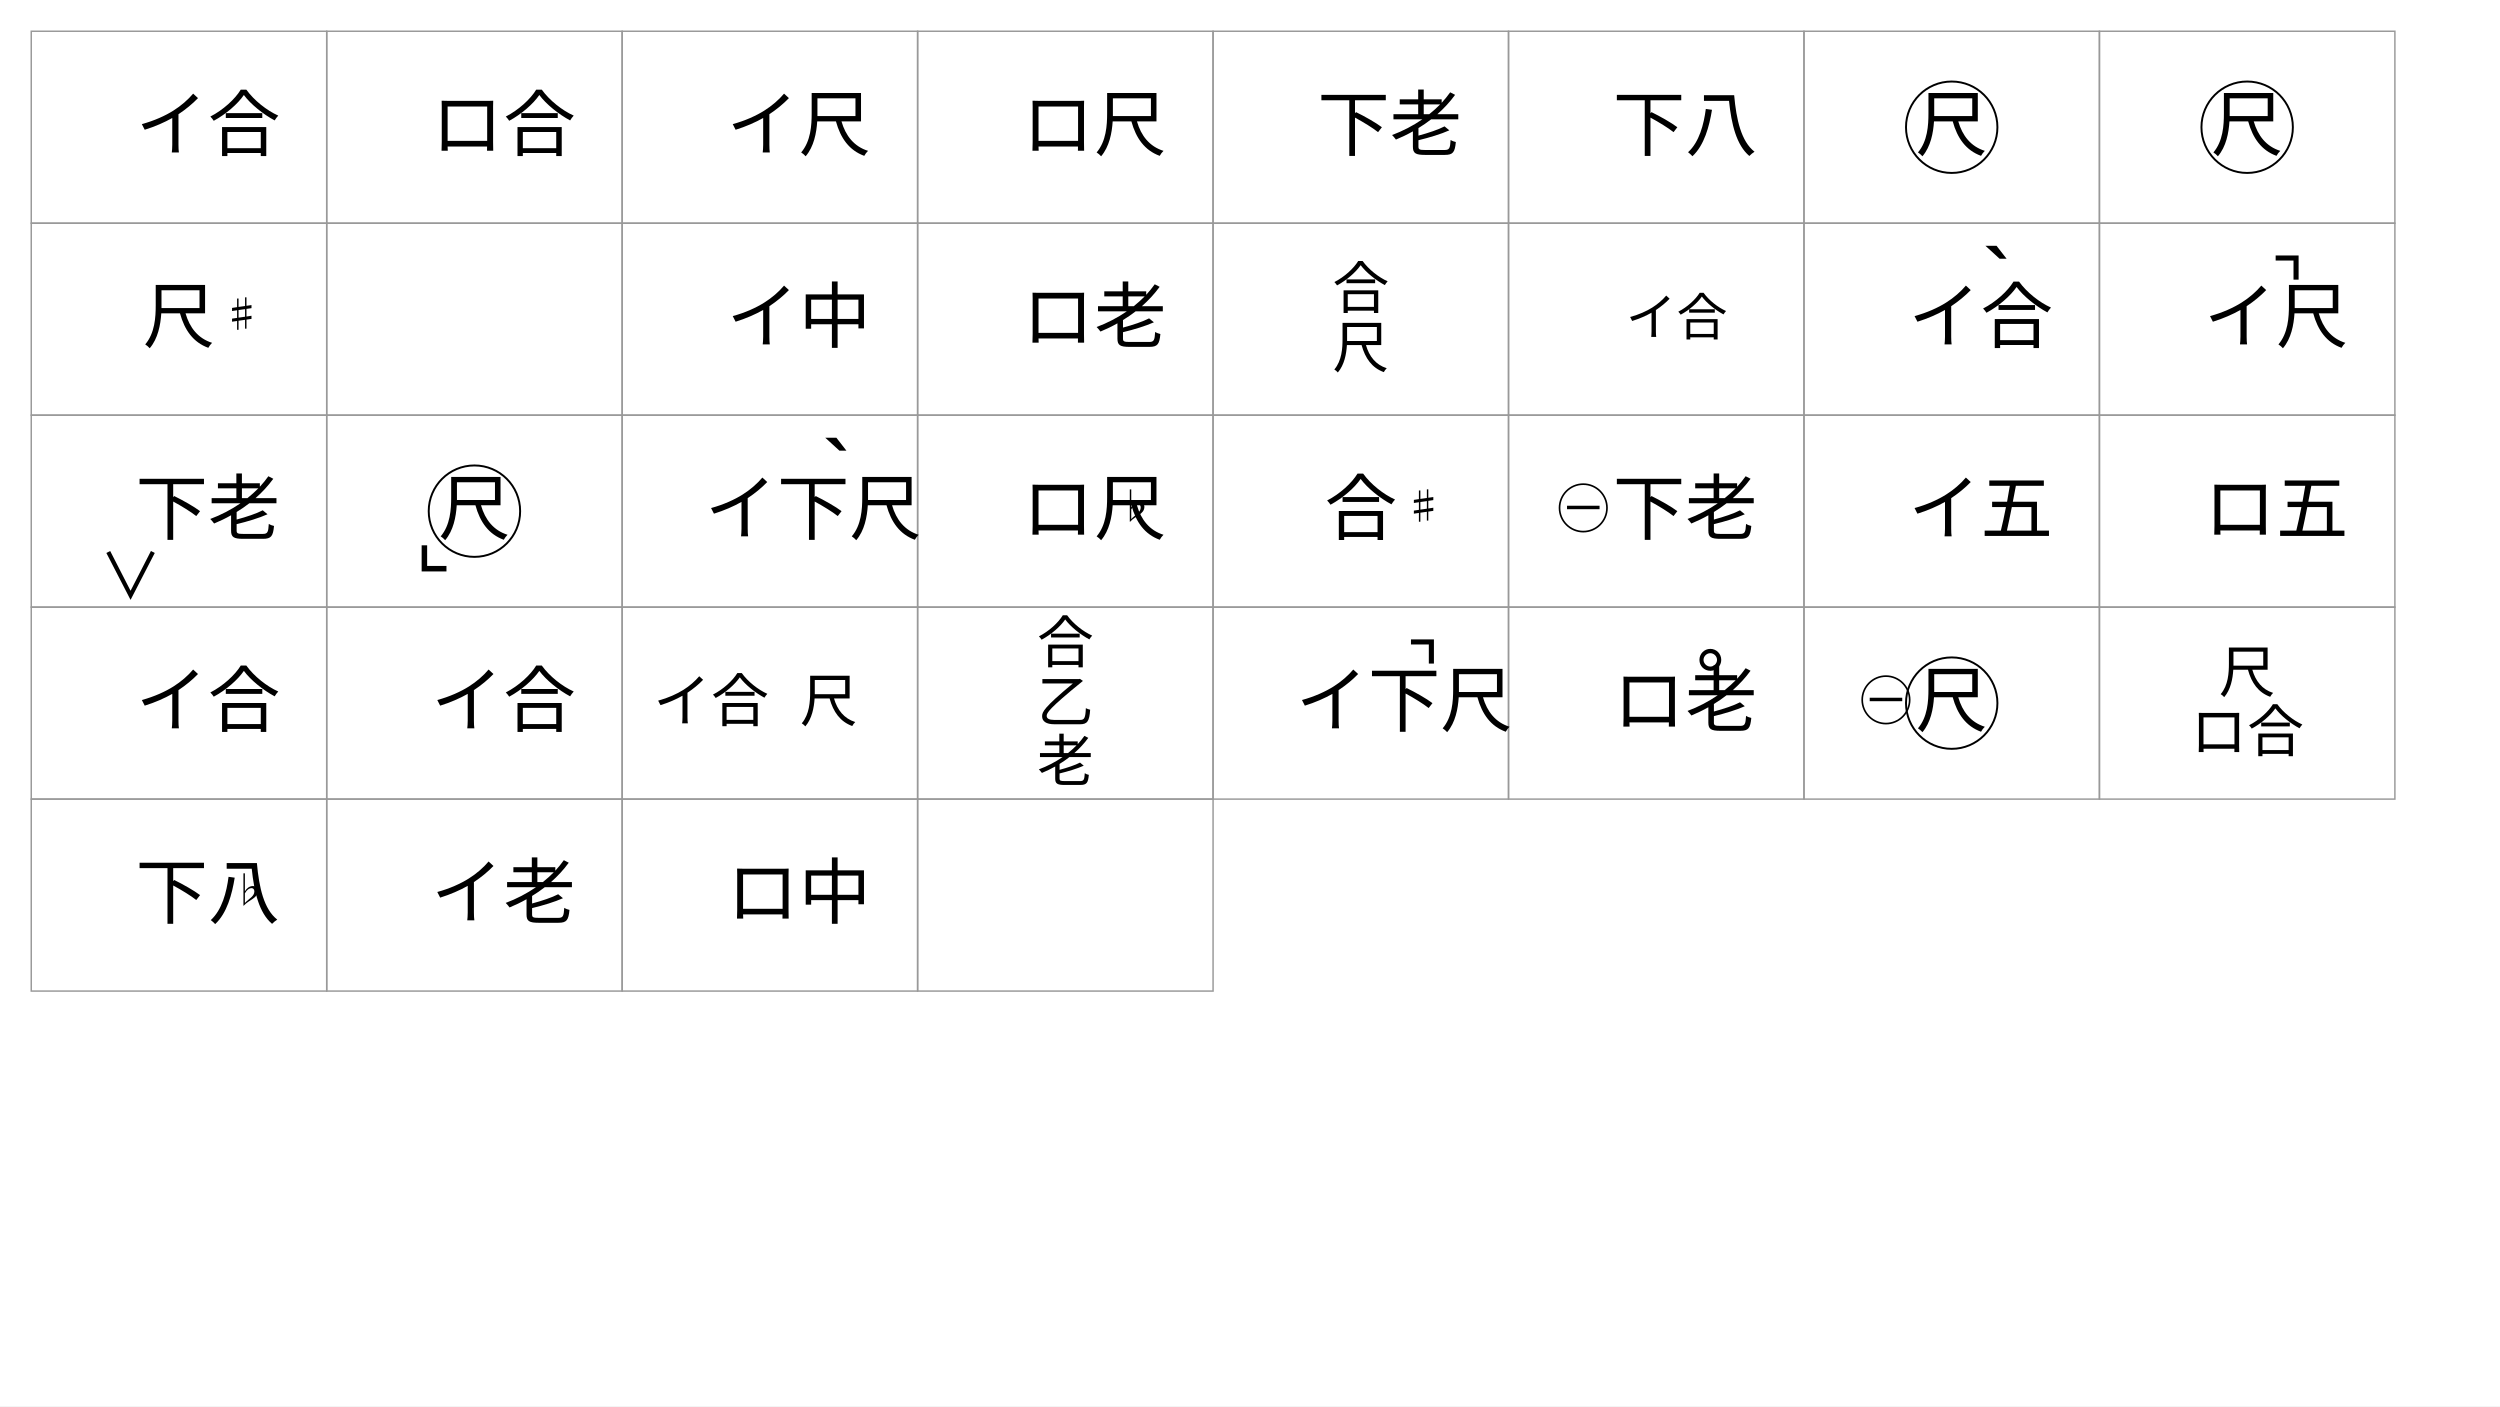
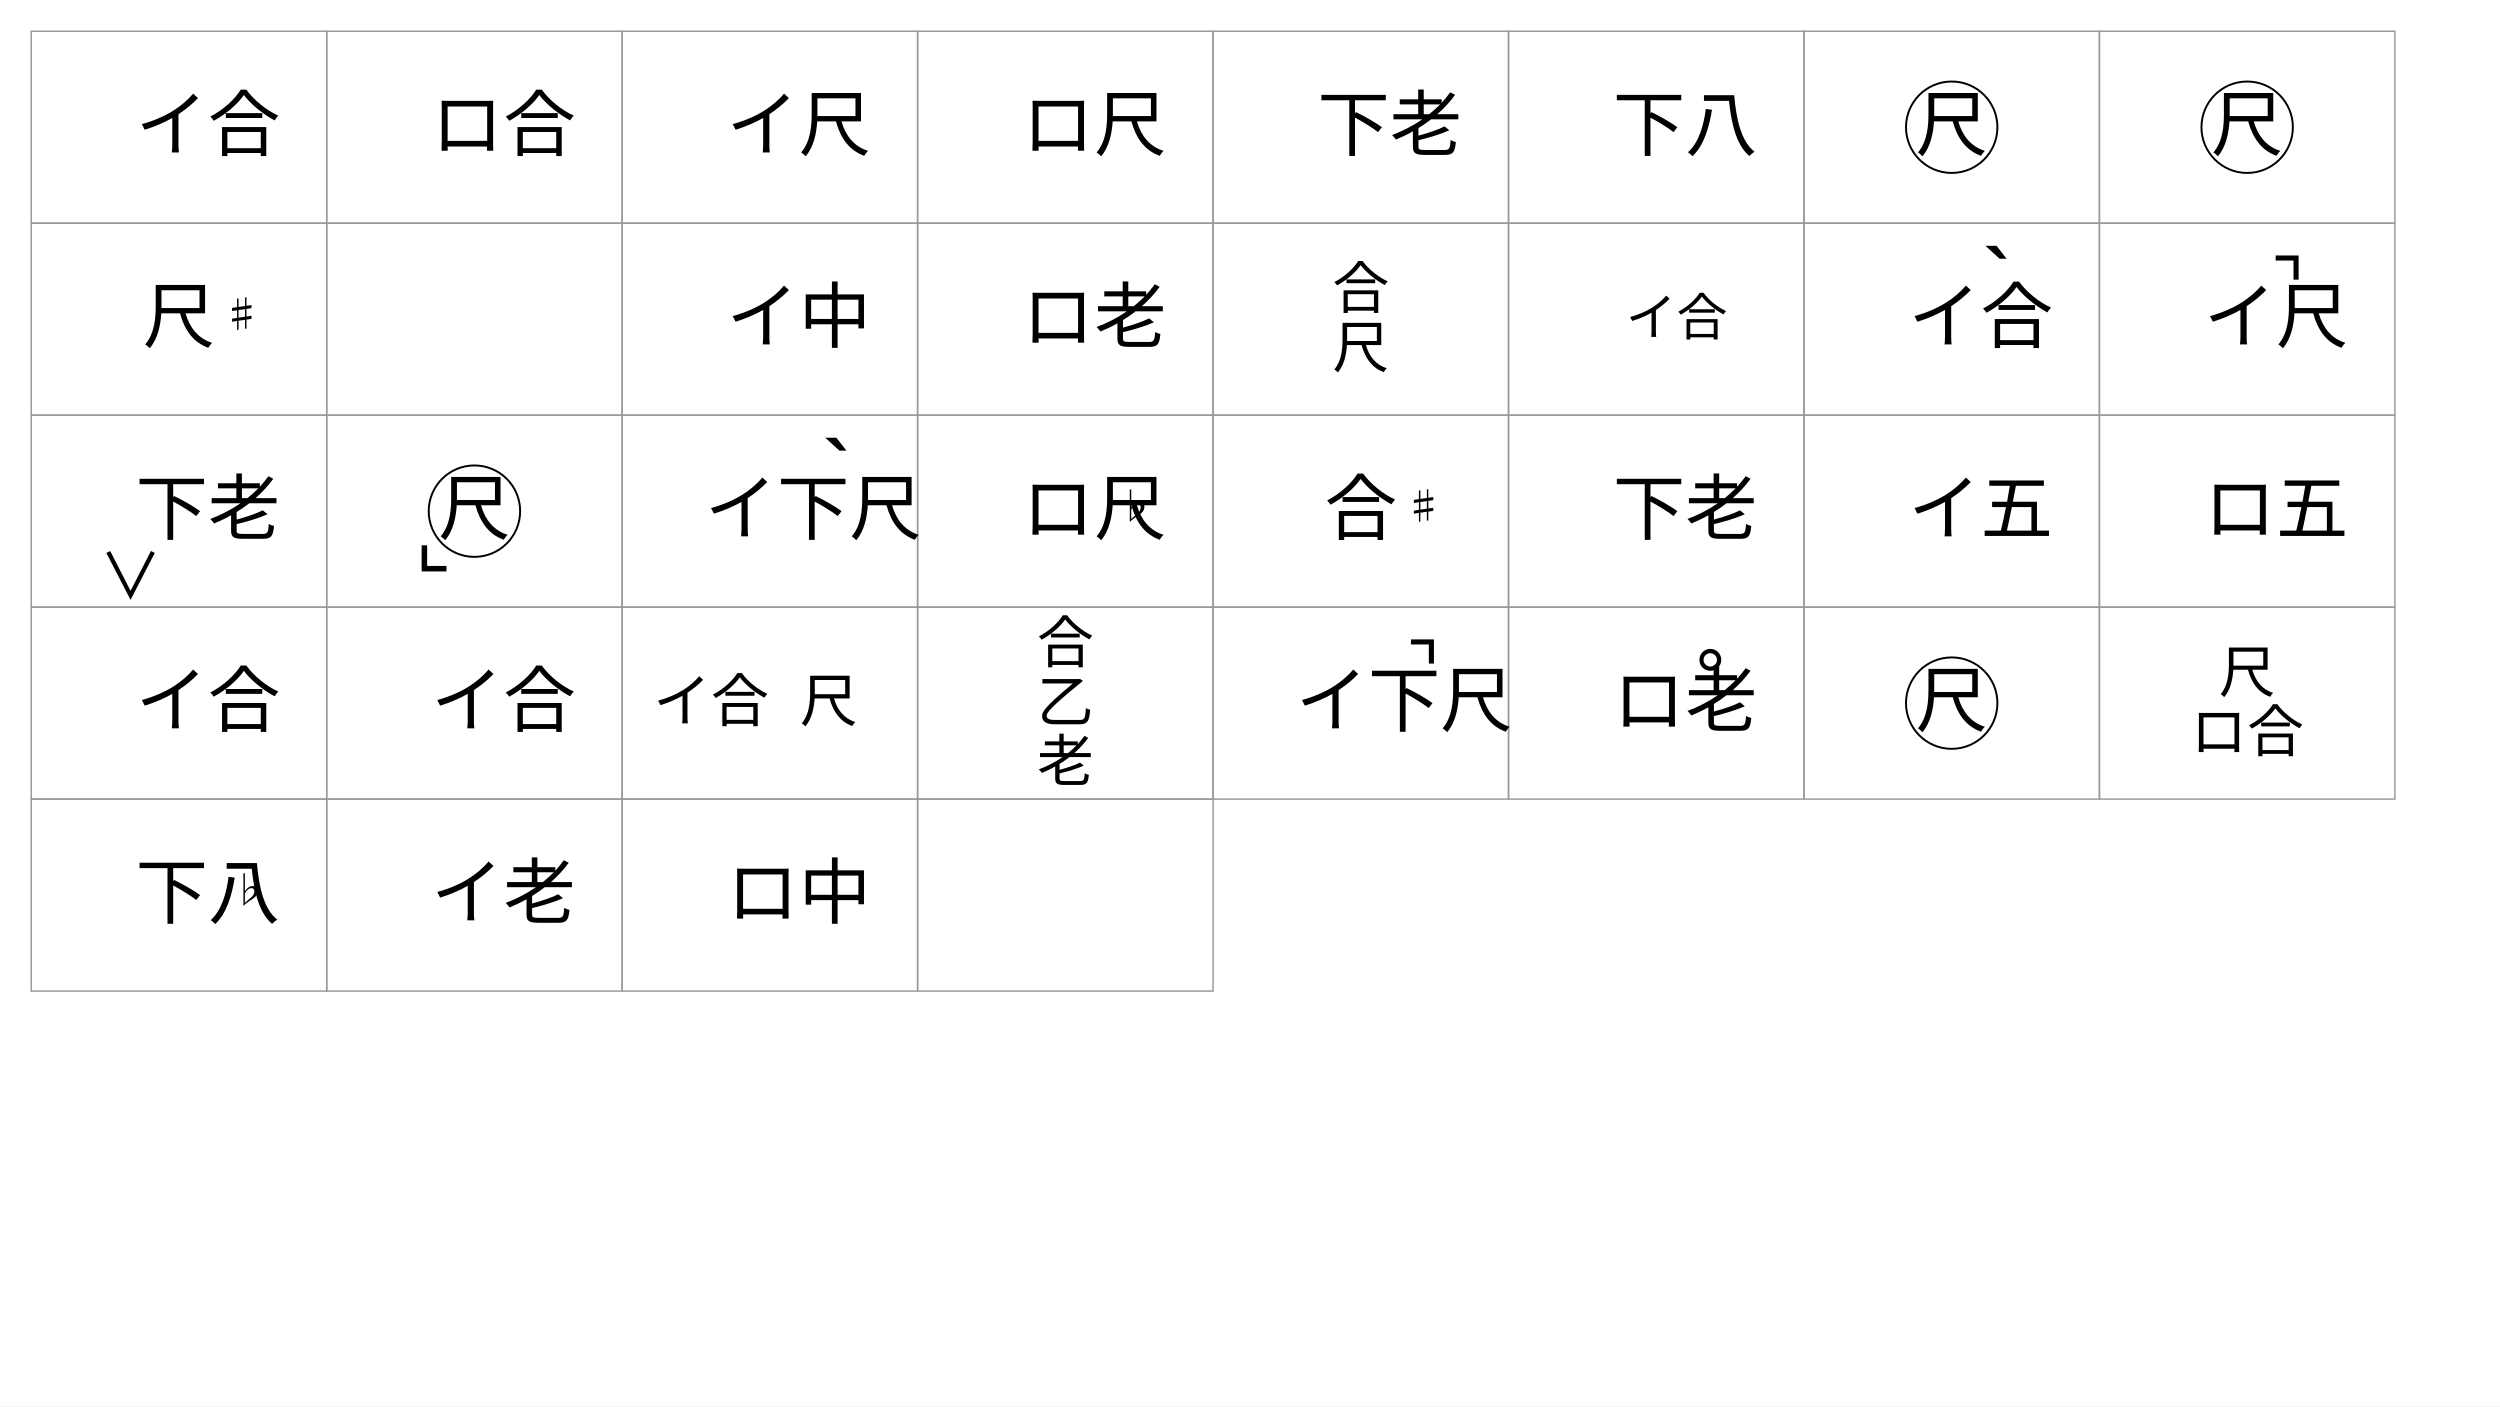
<svg xmlns="http://www.w3.org/2000/svg" width="1280" height="720" viewBox="0 0 1280 720">
  <rect width="100%" height="100%" fill="white" />
  <rect x="16" y="16" width="151.273" height="98.286" fill="none" stroke="#999999" stroke-width="0.75" />
  <rect x="167.273" y="16" width="151.273" height="98.286" fill="none" stroke="#999999" stroke-width="0.75" />
  <rect x="318.545" y="16" width="151.273" height="98.286" fill="none" stroke="#999999" stroke-width="0.75" />
  <rect x="469.818" y="16" width="151.273" height="98.286" fill="none" stroke="#999999" stroke-width="0.75" />
  <rect x="621.091" y="16" width="151.273" height="98.286" fill="none" stroke="#999999" stroke-width="0.75" />
  <rect x="772.364" y="16" width="151.273" height="98.286" fill="none" stroke="#999999" stroke-width="0.75" />
  <rect x="923.636" y="16" width="151.273" height="98.286" fill="none" stroke="#999999" stroke-width="0.75" />
  <rect x="1074.91" y="16" width="151.273" height="98.286" fill="none" stroke="#999999" stroke-width="0.75" />
  <text x="69.436" y="76.909" font-family="Hiragino Kaku Gothic ProN, 'Yu Gothic', Meiryo, MS Gothic, Noto Sans CJK JP, sans-serif" font-size="37" fill="black" textLength="44.4" lengthAdjust="spacingAndGlyphs">イ合</text>
  <text x="220.709" y="76.909" font-family="Hiragino Kaku Gothic ProN, 'Yu Gothic', Meiryo, MS Gothic, Noto Sans CJK JP, sans-serif" font-size="37" fill="black" textLength="44.4" lengthAdjust="spacingAndGlyphs">ロ合</text>
  <text x="371.982" y="76.909" font-family="Hiragino Kaku Gothic ProN, 'Yu Gothic', Meiryo, MS Gothic, Noto Sans CJK JP, sans-serif" font-size="37" fill="black" textLength="44.4" lengthAdjust="spacingAndGlyphs">イ尺</text>
  <text x="523.255" y="76.909" font-family="Hiragino Kaku Gothic ProN, 'Yu Gothic', Meiryo, MS Gothic, Noto Sans CJK JP, sans-serif" font-size="37" fill="black" textLength="44.4" lengthAdjust="spacingAndGlyphs">ロ尺</text>
  <text x="674.527" y="76.909" font-family="Hiragino Kaku Gothic ProN, 'Yu Gothic', Meiryo, MS Gothic, Noto Sans CJK JP, sans-serif" font-size="37" fill="black" textLength="44.4" lengthAdjust="spacingAndGlyphs">下老</text>
  <text x="825.8" y="76.909" font-family="Hiragino Kaku Gothic ProN, 'Yu Gothic', Meiryo, MS Gothic, Noto Sans CJK JP, sans-serif" font-size="37" fill="black" textLength="44.4" lengthAdjust="spacingAndGlyphs">下八</text>
  <circle cx="999.273" cy="65.143" r="23.402" fill="none" stroke="black" stroke-width="1" />
  <text x="999.273" y="76.909" text-anchor="middle" font-family="Hiragino Kaku Gothic ProN, 'Yu Gothic', Meiryo, MS Gothic, Noto Sans CJK JP, sans-serif" font-size="37" fill="black">尺</text>
  <circle cx="1150.545" cy="65.143" r="23.402" fill="none" stroke="black" stroke-width="1" />
  <text x="1150.545" y="76.909" text-anchor="middle" font-family="Hiragino Kaku Gothic ProN, 'Yu Gothic', Meiryo, MS Gothic, Noto Sans CJK JP, sans-serif" font-size="37" fill="black">尺</text>
  <rect x="16" y="114.286" width="151.273" height="98.286" fill="none" stroke="#999999" stroke-width="0.75" />
  <rect x="167.273" y="114.286" width="151.273" height="98.286" fill="none" stroke="#999999" stroke-width="0.75" />
  <rect x="318.545" y="114.286" width="151.273" height="98.286" fill="none" stroke="#999999" stroke-width="0.75" />
  <rect x="469.818" y="114.286" width="151.273" height="98.286" fill="none" stroke="#999999" stroke-width="0.75" />
  <rect x="621.091" y="114.286" width="151.273" height="98.286" fill="none" stroke="#999999" stroke-width="0.75" />
  <rect x="772.364" y="114.286" width="151.273" height="98.286" fill="none" stroke="#999999" stroke-width="0.75" />
  <rect x="923.636" y="114.286" width="151.273" height="98.286" fill="none" stroke="#999999" stroke-width="0.75" />
  <rect x="1074.91" y="114.286" width="151.273" height="98.286" fill="none" stroke="#999999" stroke-width="0.75" />
  <text x="91.636" y="175.195" text-anchor="middle" font-family="Hiragino Kaku Gothic ProN, 'Yu Gothic', Meiryo, MS Gothic, Noto Sans CJK JP, sans-serif" font-size="37" fill="black">尺</text>
  <text x="123.826" y="167.795" text-anchor="middle" font-family="Hiragino Kaku Gothic ProN, 'Yu Gothic', Meiryo, MS Gothic, Noto Sans CJK JP, sans-serif" font-size="19" fill="black">♯</text>
  <text x="371.982" y="175.195" font-family="Hiragino Kaku Gothic ProN, 'Yu Gothic', Meiryo, MS Gothic, Noto Sans CJK JP, sans-serif" font-size="37" fill="black" textLength="44.4" lengthAdjust="spacingAndGlyphs">イ中</text>
  <text x="523.255" y="175.195" font-family="Hiragino Kaku Gothic ProN, 'Yu Gothic', Meiryo, MS Gothic, Noto Sans CJK JP, sans-serif" font-size="37" fill="black" textLength="44.4" lengthAdjust="spacingAndGlyphs">ロ老</text>
  <text x="696.727" y="157.925" text-anchor="middle" font-family="Hiragino Kaku Gothic ProN, 'Yu Gothic', Meiryo, MS Gothic, Noto Sans CJK JP, sans-serif" font-size="29" fill="black">合</text>
  <text x="696.727" y="188.265" text-anchor="middle" font-family="Hiragino Kaku Gothic ProN, 'Yu Gothic', Meiryo, MS Gothic, Noto Sans CJK JP, sans-serif" font-size="29" fill="black">尺</text>
  <text x="832.4" y="171.697" font-family="Hiragino Kaku Gothic ProN, 'Yu Gothic', Meiryo, MS Gothic, Noto Sans CJK JP, sans-serif" font-size="26" fill="black" textLength="31.2" lengthAdjust="spacingAndGlyphs">イ合</text>
  <text x="977.073" y="175.195" font-family="Hiragino Kaku Gothic ProN, 'Yu Gothic', Meiryo, MS Gothic, Noto Sans CJK JP, sans-serif" font-size="37" fill="black" textLength="44.4" lengthAdjust="spacingAndGlyphs">イ合</text>
  <text x="1024.433" y="171.865" text-anchor="middle" font-family="Hiragino Kaku Gothic ProN, 'Yu Gothic', Meiryo, MS Gothic, Noto Sans CJK JP, sans-serif" font-size="49" fill="black">｀</text>
  <text x="1128.345" y="175.195" font-family="Hiragino Kaku Gothic ProN, 'Yu Gothic', Meiryo, MS Gothic, Noto Sans CJK JP, sans-serif" font-size="37" fill="black" textLength="44.4" lengthAdjust="spacingAndGlyphs">イ尺</text>
  <text x="1171.388" y="158.915" text-anchor="middle" font-family="Hiragino Kaku Gothic ProN, 'Yu Gothic', Meiryo, MS Gothic, Noto Sans CJK JP, sans-serif" font-size="37" fill="black">⌝</text>
  <rect x="16" y="212.571" width="151.273" height="98.286" fill="none" stroke="#999999" stroke-width="0.75" />
  <rect x="167.273" y="212.571" width="151.273" height="98.286" fill="none" stroke="#999999" stroke-width="0.75" />
  <rect x="318.545" y="212.571" width="151.273" height="98.286" fill="none" stroke="#999999" stroke-width="0.75" />
  <rect x="469.818" y="212.571" width="151.273" height="98.286" fill="none" stroke="#999999" stroke-width="0.75" />
  <rect x="621.091" y="212.571" width="151.273" height="98.286" fill="none" stroke="#999999" stroke-width="0.75" />
  <rect x="772.364" y="212.571" width="151.273" height="98.286" fill="none" stroke="#999999" stroke-width="0.75" />
  <rect x="923.636" y="212.571" width="151.273" height="98.286" fill="none" stroke="#999999" stroke-width="0.75" />
  <rect x="1074.91" y="212.571" width="151.273" height="98.286" fill="none" stroke="#999999" stroke-width="0.75" />
  <text x="69.436" y="273.48" font-family="Hiragino Kaku Gothic ProN, 'Yu Gothic', Meiryo, MS Gothic, Noto Sans CJK JP, sans-serif" font-size="37" fill="black" textLength="44.4" lengthAdjust="spacingAndGlyphs">下老</text>
  <text x="66.846" y="306.417" text-anchor="middle" font-family="Hiragino Kaku Gothic ProN, 'Yu Gothic', Meiryo, MS Gothic, Noto Sans CJK JP, sans-serif" font-size="32" fill="black">∨</text>
  <circle cx="242.909" cy="261.714" r="23.402" fill="none" stroke="black" stroke-width="1" />
  <text x="242.909" y="273.48" text-anchor="middle" font-family="Hiragino Kaku Gothic ProN, 'Yu Gothic', Meiryo, MS Gothic, Noto Sans CJK JP, sans-serif" font-size="37" fill="black">尺</text>
  <text x="221.819" y="289.76" text-anchor="middle" font-family="Hiragino Kaku Gothic ProN, 'Yu Gothic', Meiryo, MS Gothic, Noto Sans CJK JP, sans-serif" font-size="40" fill="black">⌞</text>
  <text x="360.882" y="273.48" font-family="Hiragino Kaku Gothic ProN, 'Yu Gothic', Meiryo, MS Gothic, Noto Sans CJK JP, sans-serif" font-size="37" fill="black" textLength="66.6" lengthAdjust="spacingAndGlyphs">イ下尺</text>
  <text x="430.442" y="270.15" text-anchor="middle" font-family="Hiragino Kaku Gothic ProN, 'Yu Gothic', Meiryo, MS Gothic, Noto Sans CJK JP, sans-serif" font-size="49" fill="black">｀</text>
  <text x="523.255" y="273.48" font-family="Hiragino Kaku Gothic ProN, 'Yu Gothic', Meiryo, MS Gothic, Noto Sans CJK JP, sans-serif" font-size="37" fill="black" textLength="44.4" lengthAdjust="spacingAndGlyphs">ロ尺</text>
  <text x="581.345" y="266.08" text-anchor="middle" font-family="Hiragino Kaku Gothic ProN, 'Yu Gothic', Meiryo, MS Gothic, Noto Sans CJK JP, sans-serif" font-size="19" fill="black">♭</text>
  <text x="696.727" y="273.48" text-anchor="middle" font-family="Hiragino Kaku Gothic ProN, 'Yu Gothic', Meiryo, MS Gothic, Noto Sans CJK JP, sans-serif" font-size="37" fill="black">合</text>
  <text x="728.917" y="266.08" text-anchor="middle" font-family="Hiragino Kaku Gothic ProN, 'Yu Gothic', Meiryo, MS Gothic, Noto Sans CJK JP, sans-serif" font-size="19" fill="black">♯</text>
  <text x="825.8" y="273.48" font-family="Hiragino Kaku Gothic ProN, 'Yu Gothic', Meiryo, MS Gothic, Noto Sans CJK JP, sans-serif" font-size="37" fill="black" textLength="44.4" lengthAdjust="spacingAndGlyphs">下老</text>
-   <text x="810.63" y="270.3" text-anchor="middle" font-family="Hiragino Kaku Gothic ProN, 'Yu Gothic', Meiryo, MS Gothic, Noto Sans CJK JP, sans-serif" font-size="27" fill="black">㊀</text>
  <text x="977.073" y="273.48" font-family="Hiragino Kaku Gothic ProN, 'Yu Gothic', Meiryo, MS Gothic, Noto Sans CJK JP, sans-serif" font-size="37" fill="black" textLength="44.4" lengthAdjust="spacingAndGlyphs">イ五</text>
  <text x="1128.345" y="273.48" font-family="Hiragino Kaku Gothic ProN, 'Yu Gothic', Meiryo, MS Gothic, Noto Sans CJK JP, sans-serif" font-size="37" fill="black" textLength="44.4" lengthAdjust="spacingAndGlyphs">ロ五</text>
  <rect x="16" y="310.857" width="151.273" height="98.286" fill="none" stroke="#999999" stroke-width="0.75" />
  <rect x="167.273" y="310.857" width="151.273" height="98.286" fill="none" stroke="#999999" stroke-width="0.75" />
  <rect x="318.545" y="310.857" width="151.273" height="98.286" fill="none" stroke="#999999" stroke-width="0.75" />
  <rect x="469.818" y="310.857" width="151.273" height="98.286" fill="none" stroke="#999999" stroke-width="0.75" />
  <rect x="621.091" y="310.857" width="151.273" height="98.286" fill="none" stroke="#999999" stroke-width="0.75" />
  <rect x="772.364" y="310.857" width="151.273" height="98.286" fill="none" stroke="#999999" stroke-width="0.75" />
  <rect x="923.636" y="310.857" width="151.273" height="98.286" fill="none" stroke="#999999" stroke-width="0.75" />
  <rect x="1074.91" y="310.857" width="151.273" height="98.286" fill="none" stroke="#999999" stroke-width="0.75" />
  <text x="69.436" y="371.766" font-family="Hiragino Kaku Gothic ProN, 'Yu Gothic', Meiryo, MS Gothic, Noto Sans CJK JP, sans-serif" font-size="37" fill="black" textLength="44.4" lengthAdjust="spacingAndGlyphs">イ合</text>
  <text x="220.709" y="371.766" font-family="Hiragino Kaku Gothic ProN, 'Yu Gothic', Meiryo, MS Gothic, Noto Sans CJK JP, sans-serif" font-size="37" fill="black" textLength="44.4" lengthAdjust="spacingAndGlyphs">イ合</text>
  <text x="364.036" y="369.413" text-anchor="middle" font-family="Hiragino Kaku Gothic ProN, 'Yu Gothic', Meiryo, MS Gothic, Noto Sans CJK JP, sans-serif" font-size="29.6" fill="black" textLength="35.52" lengthAdjust="spacingAndGlyphs">イ合</text>
  <text x="424.327" y="369.413" text-anchor="middle" font-family="Hiragino Kaku Gothic ProN, 'Yu Gothic', Meiryo, MS Gothic, Noto Sans CJK JP, sans-serif" font-size="29.6" fill="black">尺</text>
  <text x="545.455" y="339.327" text-anchor="middle" font-family="Hiragino Kaku Gothic ProN, 'Yu Gothic', Meiryo, MS Gothic, Noto Sans CJK JP, sans-serif" font-size="29" fill="black">合</text>
  <text x="545.455" y="369.667" text-anchor="middle" font-family="Hiragino Kaku Gothic ProN, 'Yu Gothic', Meiryo, MS Gothic, Noto Sans CJK JP, sans-serif" font-size="29" fill="black">乙</text>
  <text x="545.455" y="400.007" text-anchor="middle" font-family="Hiragino Kaku Gothic ProN, 'Yu Gothic', Meiryo, MS Gothic, Noto Sans CJK JP, sans-serif" font-size="29" fill="black">老</text>
  <text x="663.427" y="371.766" font-family="Hiragino Kaku Gothic ProN, 'Yu Gothic', Meiryo, MS Gothic, Noto Sans CJK JP, sans-serif" font-size="37" fill="black" textLength="66.6" lengthAdjust="spacingAndGlyphs">イ下尺</text>
  <text x="728.669" y="355.486" text-anchor="middle" font-family="Hiragino Kaku Gothic ProN, 'Yu Gothic', Meiryo, MS Gothic, Noto Sans CJK JP, sans-serif" font-size="37" fill="black">⌝</text>
  <text x="825.8" y="371.766" font-family="Hiragino Kaku Gothic ProN, 'Yu Gothic', Meiryo, MS Gothic, Noto Sans CJK JP, sans-serif" font-size="37" fill="black" textLength="44.4" lengthAdjust="spacingAndGlyphs">ロ老</text>
  <text x="893.325" y="372.506" text-anchor="middle" font-family="Hiragino Kaku Gothic ProN, 'Yu Gothic', Meiryo, MS Gothic, Noto Sans CJK JP, sans-serif" font-size="49" fill="black">゜</text>
  <circle cx="999.273" cy="360" r="23.402" fill="none" stroke="black" stroke-width="1" />
  <text x="999.273" y="371.766" text-anchor="middle" font-family="Hiragino Kaku Gothic ProN, 'Yu Gothic', Meiryo, MS Gothic, Noto Sans CJK JP, sans-serif" font-size="37" fill="black">尺</text>
-   <text x="965.603" y="368.586" text-anchor="middle" font-family="Hiragino Kaku Gothic ProN, 'Yu Gothic', Meiryo, MS Gothic, Noto Sans CJK JP, sans-serif" font-size="27" fill="black">㊀</text>
  <text x="1150.545" y="354.497" text-anchor="middle" font-family="Hiragino Kaku Gothic ProN, 'Yu Gothic', Meiryo, MS Gothic, Noto Sans CJK JP, sans-serif" font-size="29" fill="black">尺</text>
  <text x="1150.545" y="384.837" text-anchor="middle" font-family="Hiragino Kaku Gothic ProN, 'Yu Gothic', Meiryo, MS Gothic, Noto Sans CJK JP, sans-serif" font-size="29" fill="black" textLength="34.8" lengthAdjust="spacingAndGlyphs">ロ合</text>
  <rect x="16" y="409.143" width="151.273" height="98.286" fill="none" stroke="#999999" stroke-width="0.75" />
  <rect x="167.273" y="409.143" width="151.273" height="98.286" fill="none" stroke="#999999" stroke-width="0.75" />
  <rect x="318.545" y="409.143" width="151.273" height="98.286" fill="none" stroke="#999999" stroke-width="0.75" />
  <rect x="469.818" y="409.143" width="151.273" height="98.286" fill="none" stroke="#999999" stroke-width="0.75" />
  <text x="69.436" y="470.052" font-family="Hiragino Kaku Gothic ProN, 'Yu Gothic', Meiryo, MS Gothic, Noto Sans CJK JP, sans-serif" font-size="37" fill="black" textLength="44.4" lengthAdjust="spacingAndGlyphs">下八</text>
  <text x="127.526" y="462.652" text-anchor="middle" font-family="Hiragino Kaku Gothic ProN, 'Yu Gothic', Meiryo, MS Gothic, Noto Sans CJK JP, sans-serif" font-size="19" fill="black">♭</text>
  <text x="220.709" y="470.052" font-family="Hiragino Kaku Gothic ProN, 'Yu Gothic', Meiryo, MS Gothic, Noto Sans CJK JP, sans-serif" font-size="37" fill="black" textLength="44.4" lengthAdjust="spacingAndGlyphs">イ老</text>
  <text x="371.982" y="470.052" font-family="Hiragino Kaku Gothic ProN, 'Yu Gothic', Meiryo, MS Gothic, Noto Sans CJK JP, sans-serif" font-size="37" fill="black" textLength="44.4" lengthAdjust="spacingAndGlyphs">ロ中</text>
</svg>
